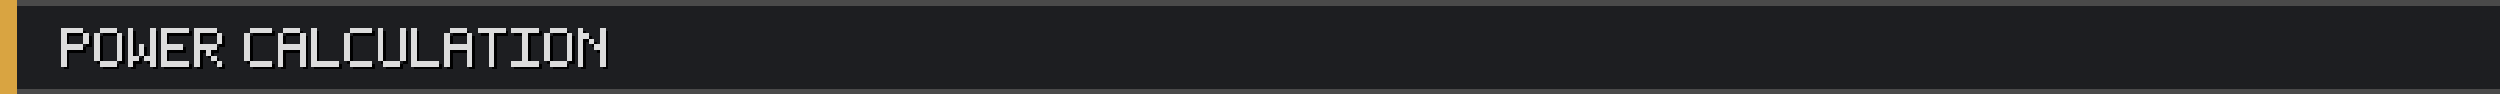
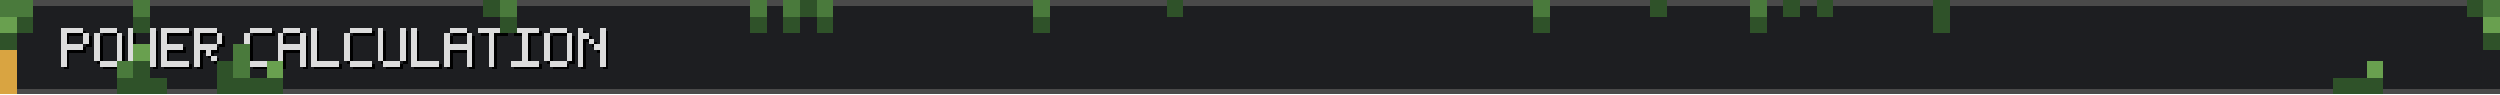
<svg xmlns="http://www.w3.org/2000/svg" width="900" height="34" viewBox="0 0 900 34" shape-rendering="crispEdges" role="img" aria-label="Power Calculation">
  <style />
  <rect width="900" height="34" fill="#1d1e21" />
  <rect width="900" height="2" fill="#4a4a4a" />
  <rect y="32" width="900" height="2" fill="#4a4a4a" />
  <rect width="6" height="34" fill="#d9a441" />
  <path fill="#000000" d="M23 11h8v2h-8zM23 13h2v2h-2zM31 13h2v2h-2zM23 15h2v2h-2zM31 15h2v2h-2zM23 17h8v2h-8zM23 19h2v2h-2zM23 21h2v2h-2zM23 23h2v2h-2zM37 11h6v2h-6zM35 13h2v2h-2zM43 13h2v2h-2zM35 15h2v2h-2zM43 15h2v2h-2zM35 17h2v2h-2zM43 17h2v2h-2zM35 19h2v2h-2zM43 19h2v2h-2zM35 21h2v2h-2zM43 21h2v2h-2zM37 23h6v2h-6zM47 11h2v2h-2zM55 11h2v2h-2zM47 13h2v2h-2zM55 13h2v2h-2zM47 15h2v2h-2zM55 15h2v2h-2zM47 17h2v2h-2zM51 17h2v2h-2zM55 17h2v2h-2zM47 19h2v2h-2zM51 19h2v2h-2zM55 19h2v2h-2zM47 21h4v2h-4zM53 21h4v2h-4zM47 23h2v2h-2zM55 23h2v2h-2zM59 11h10v2h-10zM59 13h2v2h-2zM59 15h2v2h-2zM59 17h8v2h-8zM59 19h2v2h-2zM59 21h2v2h-2zM59 23h10v2h-10zM71 11h8v2h-8zM71 13h2v2h-2zM79 13h2v2h-2zM71 15h2v2h-2zM79 15h2v2h-2zM71 17h8v2h-8zM71 19h2v2h-2zM75 19h2v2h-2zM71 21h2v2h-2zM77 21h2v2h-2zM71 23h2v2h-2zM79 23h2v2h-2zM91 11h8v2h-8zM89 13h2v2h-2zM89 15h2v2h-2zM89 17h2v2h-2zM89 19h2v2h-2zM89 21h2v2h-2zM91 23h8v2h-8zM103 11h6v2h-6zM101 13h2v2h-2zM109 13h2v2h-2zM101 15h2v2h-2zM109 15h2v2h-2zM101 17h10v2h-10zM101 19h2v2h-2zM109 19h2v2h-2zM101 21h2v2h-2zM109 21h2v2h-2zM101 23h2v2h-2zM109 23h2v2h-2zM113 11h2v2h-2zM113 13h2v2h-2zM113 15h2v2h-2zM113 17h2v2h-2zM113 19h2v2h-2zM113 21h2v2h-2zM113 23h10v2h-10zM127 11h8v2h-8zM125 13h2v2h-2zM125 15h2v2h-2zM125 17h2v2h-2zM125 19h2v2h-2zM125 21h2v2h-2zM127 23h8v2h-8zM137 11h2v2h-2zM145 11h2v2h-2zM137 13h2v2h-2zM145 13h2v2h-2zM137 15h2v2h-2zM145 15h2v2h-2zM137 17h2v2h-2zM145 17h2v2h-2zM137 19h2v2h-2zM145 19h2v2h-2zM137 21h2v2h-2zM145 21h2v2h-2zM139 23h6v2h-6zM149 11h2v2h-2zM149 13h2v2h-2zM149 15h2v2h-2zM149 17h2v2h-2zM149 19h2v2h-2zM149 21h2v2h-2zM149 23h10v2h-10zM163 11h6v2h-6zM161 13h2v2h-2zM169 13h2v2h-2zM161 15h2v2h-2zM169 15h2v2h-2zM161 17h10v2h-10zM161 19h2v2h-2zM169 19h2v2h-2zM161 21h2v2h-2zM169 21h2v2h-2zM161 23h2v2h-2zM169 23h2v2h-2zM173 11h10v2h-10zM177 13h2v2h-2zM177 15h2v2h-2zM177 17h2v2h-2zM177 19h2v2h-2zM177 21h2v2h-2zM177 23h2v2h-2zM185 11h10v2h-10zM189 13h2v2h-2zM189 15h2v2h-2zM189 17h2v2h-2zM189 19h2v2h-2zM189 21h2v2h-2zM185 23h10v2h-10zM199 11h6v2h-6zM197 13h2v2h-2zM205 13h2v2h-2zM197 15h2v2h-2zM205 15h2v2h-2zM197 17h2v2h-2zM205 17h2v2h-2zM197 19h2v2h-2zM205 19h2v2h-2zM197 21h2v2h-2zM205 21h2v2h-2zM199 23h6v2h-6zM209 11h2v2h-2zM217 11h2v2h-2zM209 13h4v2h-4zM217 13h2v2h-2zM209 15h2v2h-2zM213 15h2v2h-2zM217 15h2v2h-2zM209 17h2v2h-2zM215 17h4v2h-4zM209 19h2v2h-2zM217 19h2v2h-2zM209 21h2v2h-2zM217 21h2v2h-2zM209 23h2v2h-2zM217 23h2v2h-2z" />
  <path fill="#dcdcdc" d="M22 10h8v2h-8zM22 12h2v2h-2zM30 12h2v2h-2zM22 14h2v2h-2zM30 14h2v2h-2zM22 16h8v2h-8zM22 18h2v2h-2zM22 20h2v2h-2zM22 22h2v2h-2zM36 10h6v2h-6zM34 12h2v2h-2zM42 12h2v2h-2zM34 14h2v2h-2zM42 14h2v2h-2zM34 16h2v2h-2zM42 16h2v2h-2zM34 18h2v2h-2zM42 18h2v2h-2zM34 20h2v2h-2zM42 20h2v2h-2zM36 22h6v2h-6zM46 10h2v2h-2zM54 10h2v2h-2zM46 12h2v2h-2zM54 12h2v2h-2zM46 14h2v2h-2zM54 14h2v2h-2zM46 16h2v2h-2zM50 16h2v2h-2zM54 16h2v2h-2zM46 18h2v2h-2zM50 18h2v2h-2zM54 18h2v2h-2zM46 20h4v2h-4zM52 20h4v2h-4zM46 22h2v2h-2zM54 22h2v2h-2zM58 10h10v2h-10zM58 12h2v2h-2zM58 14h2v2h-2zM58 16h8v2h-8zM58 18h2v2h-2zM58 20h2v2h-2zM58 22h10v2h-10zM70 10h8v2h-8zM70 12h2v2h-2zM78 12h2v2h-2zM70 14h2v2h-2zM78 14h2v2h-2zM70 16h8v2h-8zM70 18h2v2h-2zM74 18h2v2h-2zM70 20h2v2h-2zM76 20h2v2h-2zM70 22h2v2h-2zM78 22h2v2h-2zM90 10h8v2h-8zM88 12h2v2h-2zM88 14h2v2h-2zM88 16h2v2h-2zM88 18h2v2h-2zM88 20h2v2h-2zM90 22h8v2h-8zM102 10h6v2h-6zM100 12h2v2h-2zM108 12h2v2h-2zM100 14h2v2h-2zM108 14h2v2h-2zM100 16h10v2h-10zM100 18h2v2h-2zM108 18h2v2h-2zM100 20h2v2h-2zM108 20h2v2h-2zM100 22h2v2h-2zM108 22h2v2h-2zM112 10h2v2h-2zM112 12h2v2h-2zM112 14h2v2h-2zM112 16h2v2h-2zM112 18h2v2h-2zM112 20h2v2h-2zM112 22h10v2h-10zM126 10h8v2h-8zM124 12h2v2h-2zM124 14h2v2h-2zM124 16h2v2h-2zM124 18h2v2h-2zM124 20h2v2h-2zM126 22h8v2h-8zM136 10h2v2h-2zM144 10h2v2h-2zM136 12h2v2h-2zM144 12h2v2h-2zM136 14h2v2h-2zM144 14h2v2h-2zM136 16h2v2h-2zM144 16h2v2h-2zM136 18h2v2h-2zM144 18h2v2h-2zM136 20h2v2h-2zM144 20h2v2h-2zM138 22h6v2h-6zM148 10h2v2h-2zM148 12h2v2h-2zM148 14h2v2h-2zM148 16h2v2h-2zM148 18h2v2h-2zM148 20h2v2h-2zM148 22h10v2h-10zM162 10h6v2h-6zM160 12h2v2h-2zM168 12h2v2h-2zM160 14h2v2h-2zM168 14h2v2h-2zM160 16h10v2h-10zM160 18h2v2h-2zM168 18h2v2h-2zM160 20h2v2h-2zM168 20h2v2h-2zM160 22h2v2h-2zM168 22h2v2h-2zM172 10h10v2h-10zM176 12h2v2h-2zM176 14h2v2h-2zM176 16h2v2h-2zM176 18h2v2h-2zM176 20h2v2h-2zM176 22h2v2h-2zM184 10h10v2h-10zM188 12h2v2h-2zM188 14h2v2h-2zM188 16h2v2h-2zM188 18h2v2h-2zM188 20h2v2h-2zM184 22h10v2h-10zM198 10h6v2h-6zM196 12h2v2h-2zM204 12h2v2h-2zM196 14h2v2h-2zM204 14h2v2h-2zM196 16h2v2h-2zM204 16h2v2h-2zM196 18h2v2h-2zM204 18h2v2h-2zM196 20h2v2h-2zM204 20h2v2h-2zM198 22h6v2h-6zM208 10h2v2h-2zM216 10h2v2h-2zM208 12h4v2h-4zM216 12h2v2h-2zM208 14h2v2h-2zM212 14h2v2h-2zM216 14h2v2h-2zM208 16h2v2h-2zM214 16h4v2h-4zM208 18h2v2h-2zM216 18h2v2h-2zM208 20h2v2h-2zM216 20h2v2h-2zM208 22h2v2h-2zM216 22h2v2h-2z" />
+   <g id="vines">
+     <rect x="0" y="0" width="6" height="6" fill="#4a7a3c" />
+     <rect x="6" y="0" width="6" height="6" fill="#4a7a3c" />
+     <rect x="48" y="0" width="6" height="6" fill="#4a7a3c" />
+     <rect x="174" y="0" width="6" height="6" fill="#2f5229" />
+     <rect x="180" y="0" width="6" height="6" fill="#4a7a3c" />
+     <rect x="270" y="0" width="6" height="6" fill="#4a7a3c" />
+     <rect x="282" y="0" width="6" height="6" fill="#4a7a3c" />
+     <rect x="288" y="0" width="6" height="6" fill="#2f5229" />
+     <rect x="294" y="0" width="6" height="6" fill="#4a7a3c" />
+     <rect x="372" y="0" width="6" height="6" fill="#4a7a3c" />
+     <rect x="420" y="0" width="6" height="6" fill="#2f5229" />
+     <rect x="552" y="0" width="6" height="6" fill="#4a7a3c" />
+     <rect x="594" y="0" width="6" height="6" fill="#2f5229" />
+     <rect x="630" y="0" width="6" height="6" fill="#4a7a3c" />
+     <rect x="642" y="0" width="6" height="6" fill="#2f5229" />
+     <rect x="654" y="0" width="6" height="6" fill="#2f5229" />
+     <rect x="696" y="0" width="6" height="6" fill="#2f5229" />
+     <rect x="888" y="0" width="6" height="6" fill="#2f5229" />
+     <rect x="894" y="0" width="6" height="6" fill="#4a7a3c" />
+     <rect x="0" y="6" width="6" height="6" fill="#69a04f" />
+     <rect x="6" y="6" width="6" height="6" fill="#2f5229" />
+     <rect x="48" y="6" width="6" height="6" fill="#2f5229" />
+     <rect x="180" y="6" width="6" height="6" fill="#2f5229" />
+     <rect x="270" y="6" width="6" height="6" fill="#2f5229" />
+     <rect x="282" y="6" width="6" height="6" fill="#2f5229" />
+     <rect x="294" y="6" width="6" height="6" fill="#2f5229" />
+     <rect x="372" y="6" width="6" height="6" fill="#2f5229" />
+     <rect x="552" y="6" width="6" height="6" fill="#2f5229" />
+     <rect x="630" y="6" width="6" height="6" fill="#2f5229" />
+     <rect x="696" y="6" width="6" height="6" fill="#2f5229" />
+     <rect x="894" y="6" width="6" height="6" fill="#69a04f" />
+     <rect x="0" y="12" width="6" height="6" fill="#2f5229" />
+     <rect x="894" y="12" width="6" height="6" fill="#2f5229" />
+     <rect x="48" y="16" width="6" height="6" fill="#69a04f" />
+     <rect x="84" y="16" width="6" height="6" fill="#4a7a3c" />
+     <rect x="42" y="22" width="6" height="6" fill="#4a7a3c" />
+     <rect x="48" y="22" width="6" height="6" fill="#2f5229" />
+     <rect x="78" y="22" width="6" height="6" fill="#2f5229" />
+     <rect x="84" y="22" width="6" height="6" fill="#4a7a3c" />
+     <rect x="96" y="22" width="6" height="6" fill="#69a04f" />
+     <rect x="852" y="22" width="6" height="6" fill="#69a04f" />
+     <rect x="42" y="28" width="6" height="6" fill="#2f5229" />
+     <rect x="48" y="28" width="6" height="6" fill="#2f5229" />
+     <rect x="54" y="28" width="6" height="6" fill="#2f5229" />
+     <rect x="78" y="28" width="6" height="6" fill="#2f5229" />
+     <rect x="84" y="28" width="6" height="6" fill="#2f5229" />
+     <rect x="90" y="28" width="6" height="6" fill="#2f5229" />
+     <rect x="96" y="28" width="6" height="6" fill="#2f5229" />
+     <rect x="840" y="28" width="6" height="6" fill="#2f5229" />
+     <rect x="846" y="28" width="6" height="6" fill="#2f5229" />
+     <rect x="852" y="28" width="6" height="6" fill="#2f5229" />
+   </g>
</svg>
